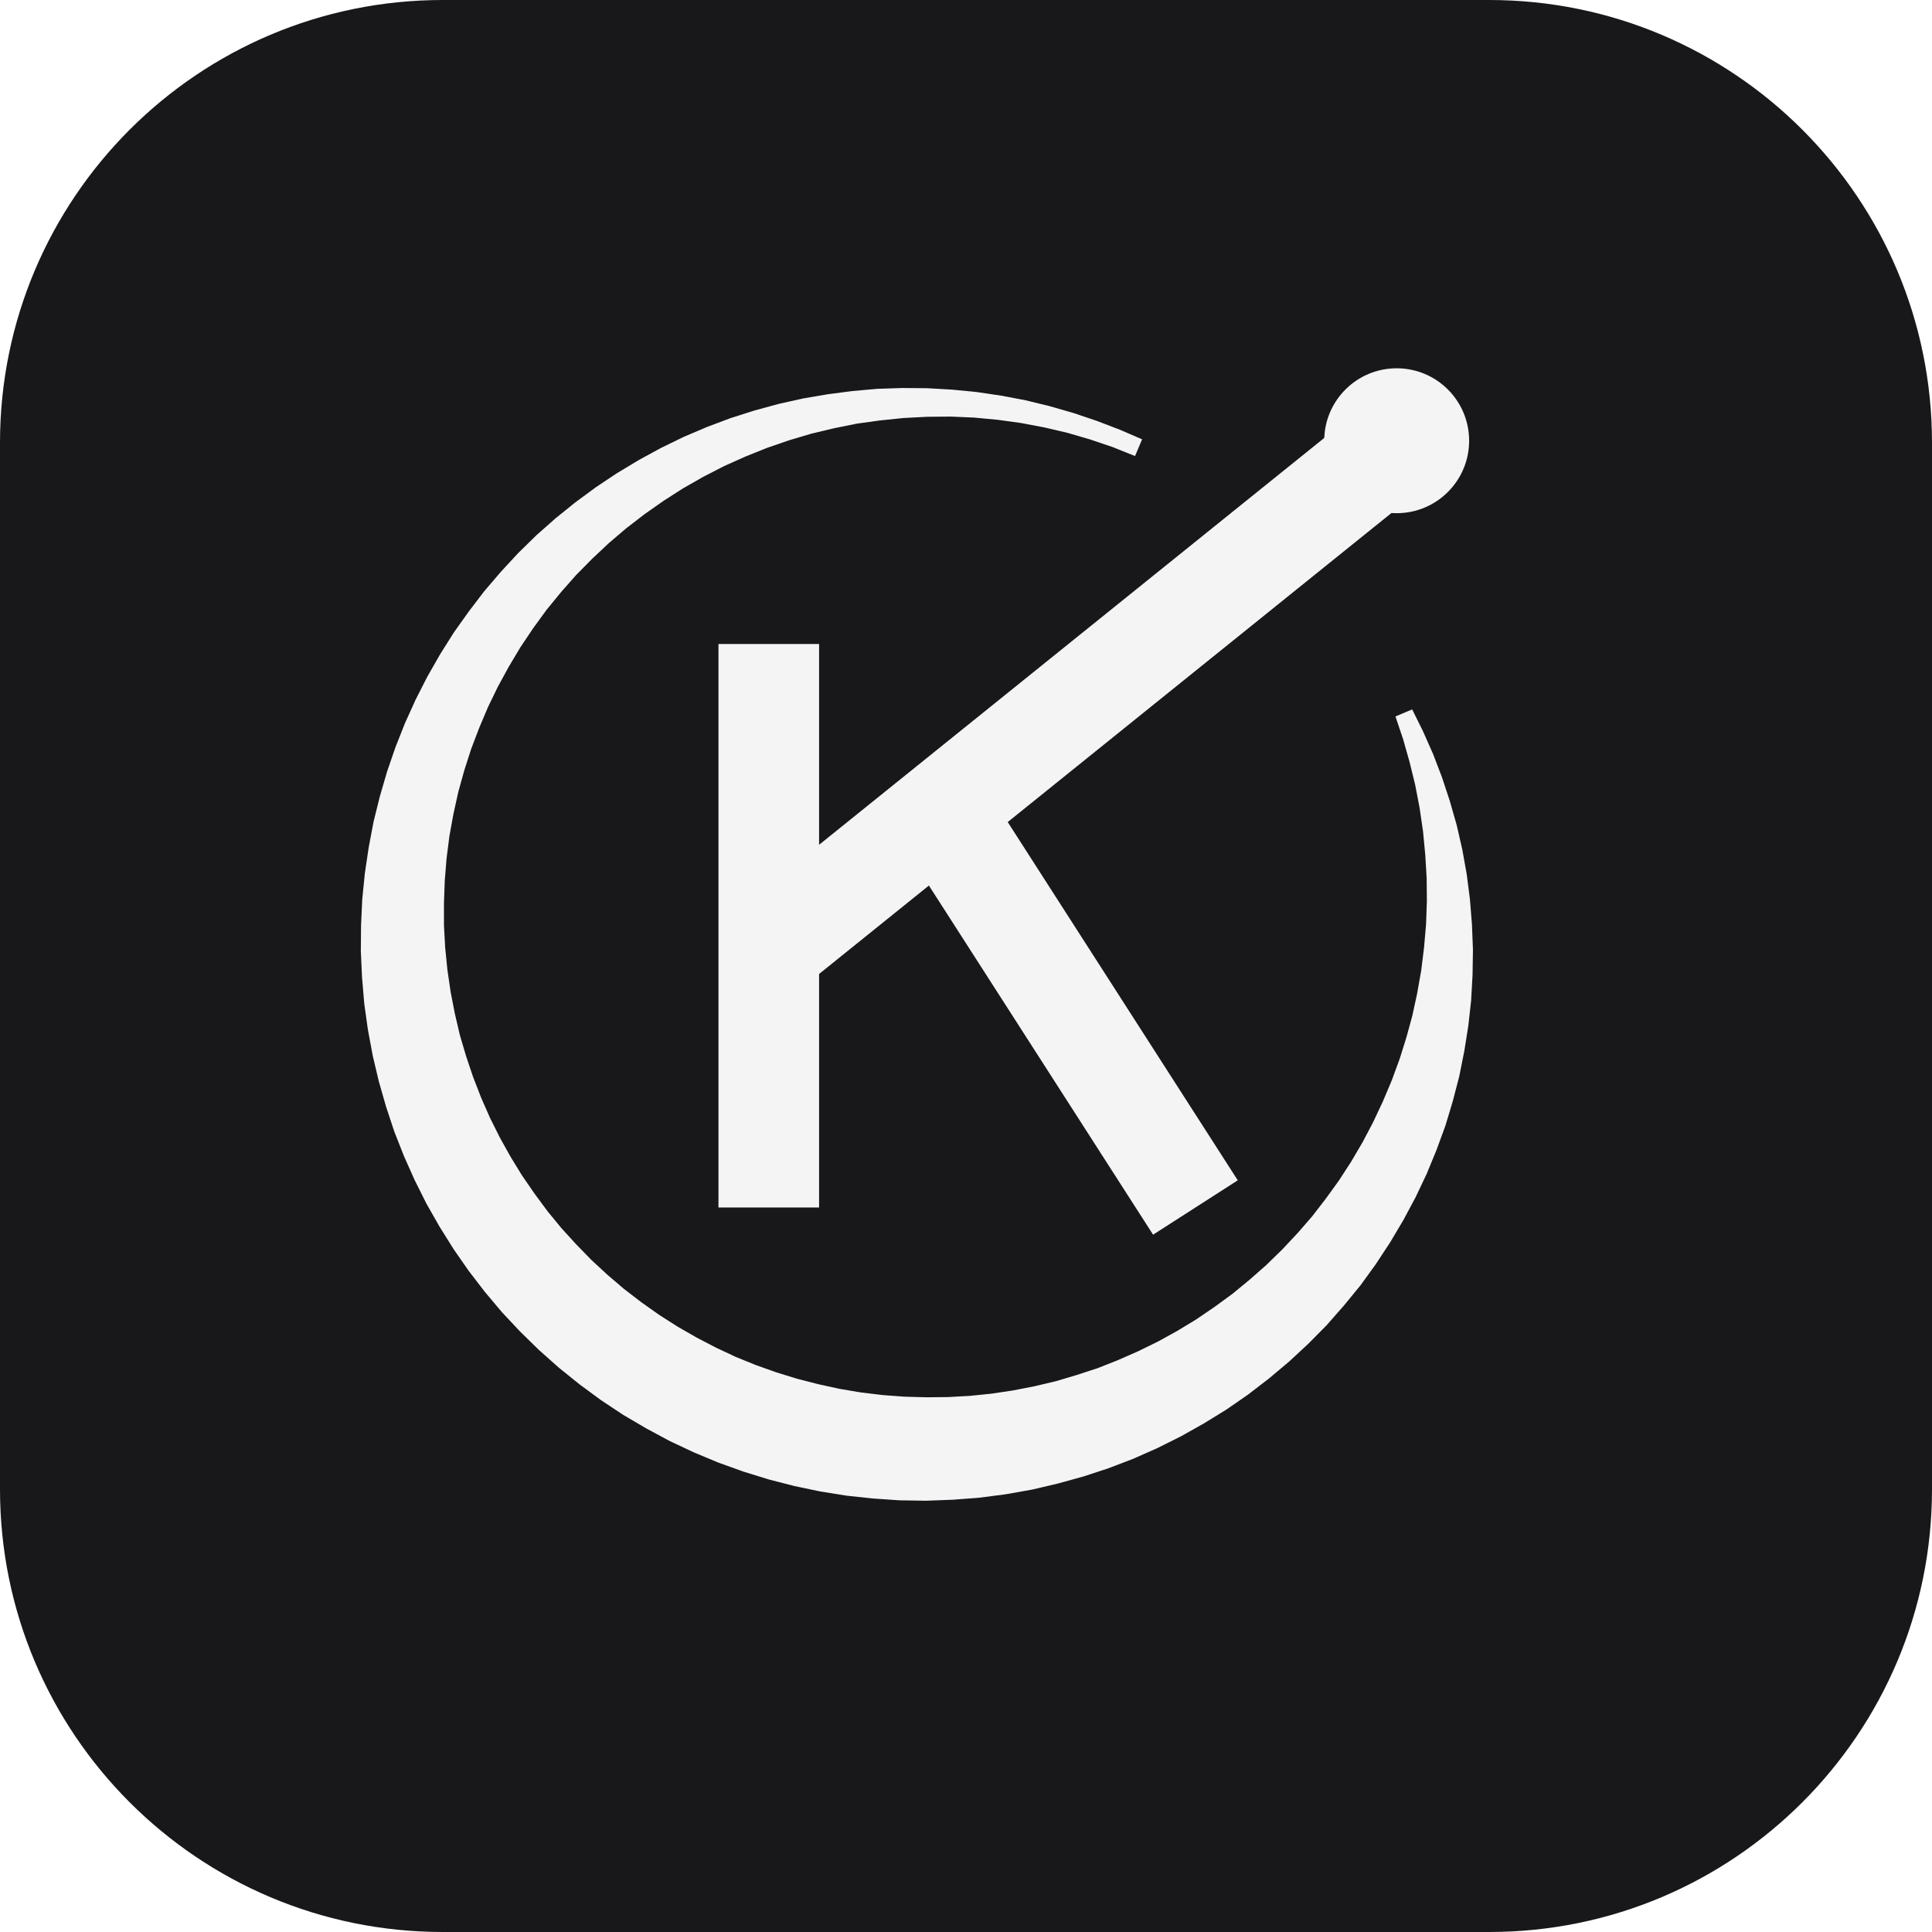
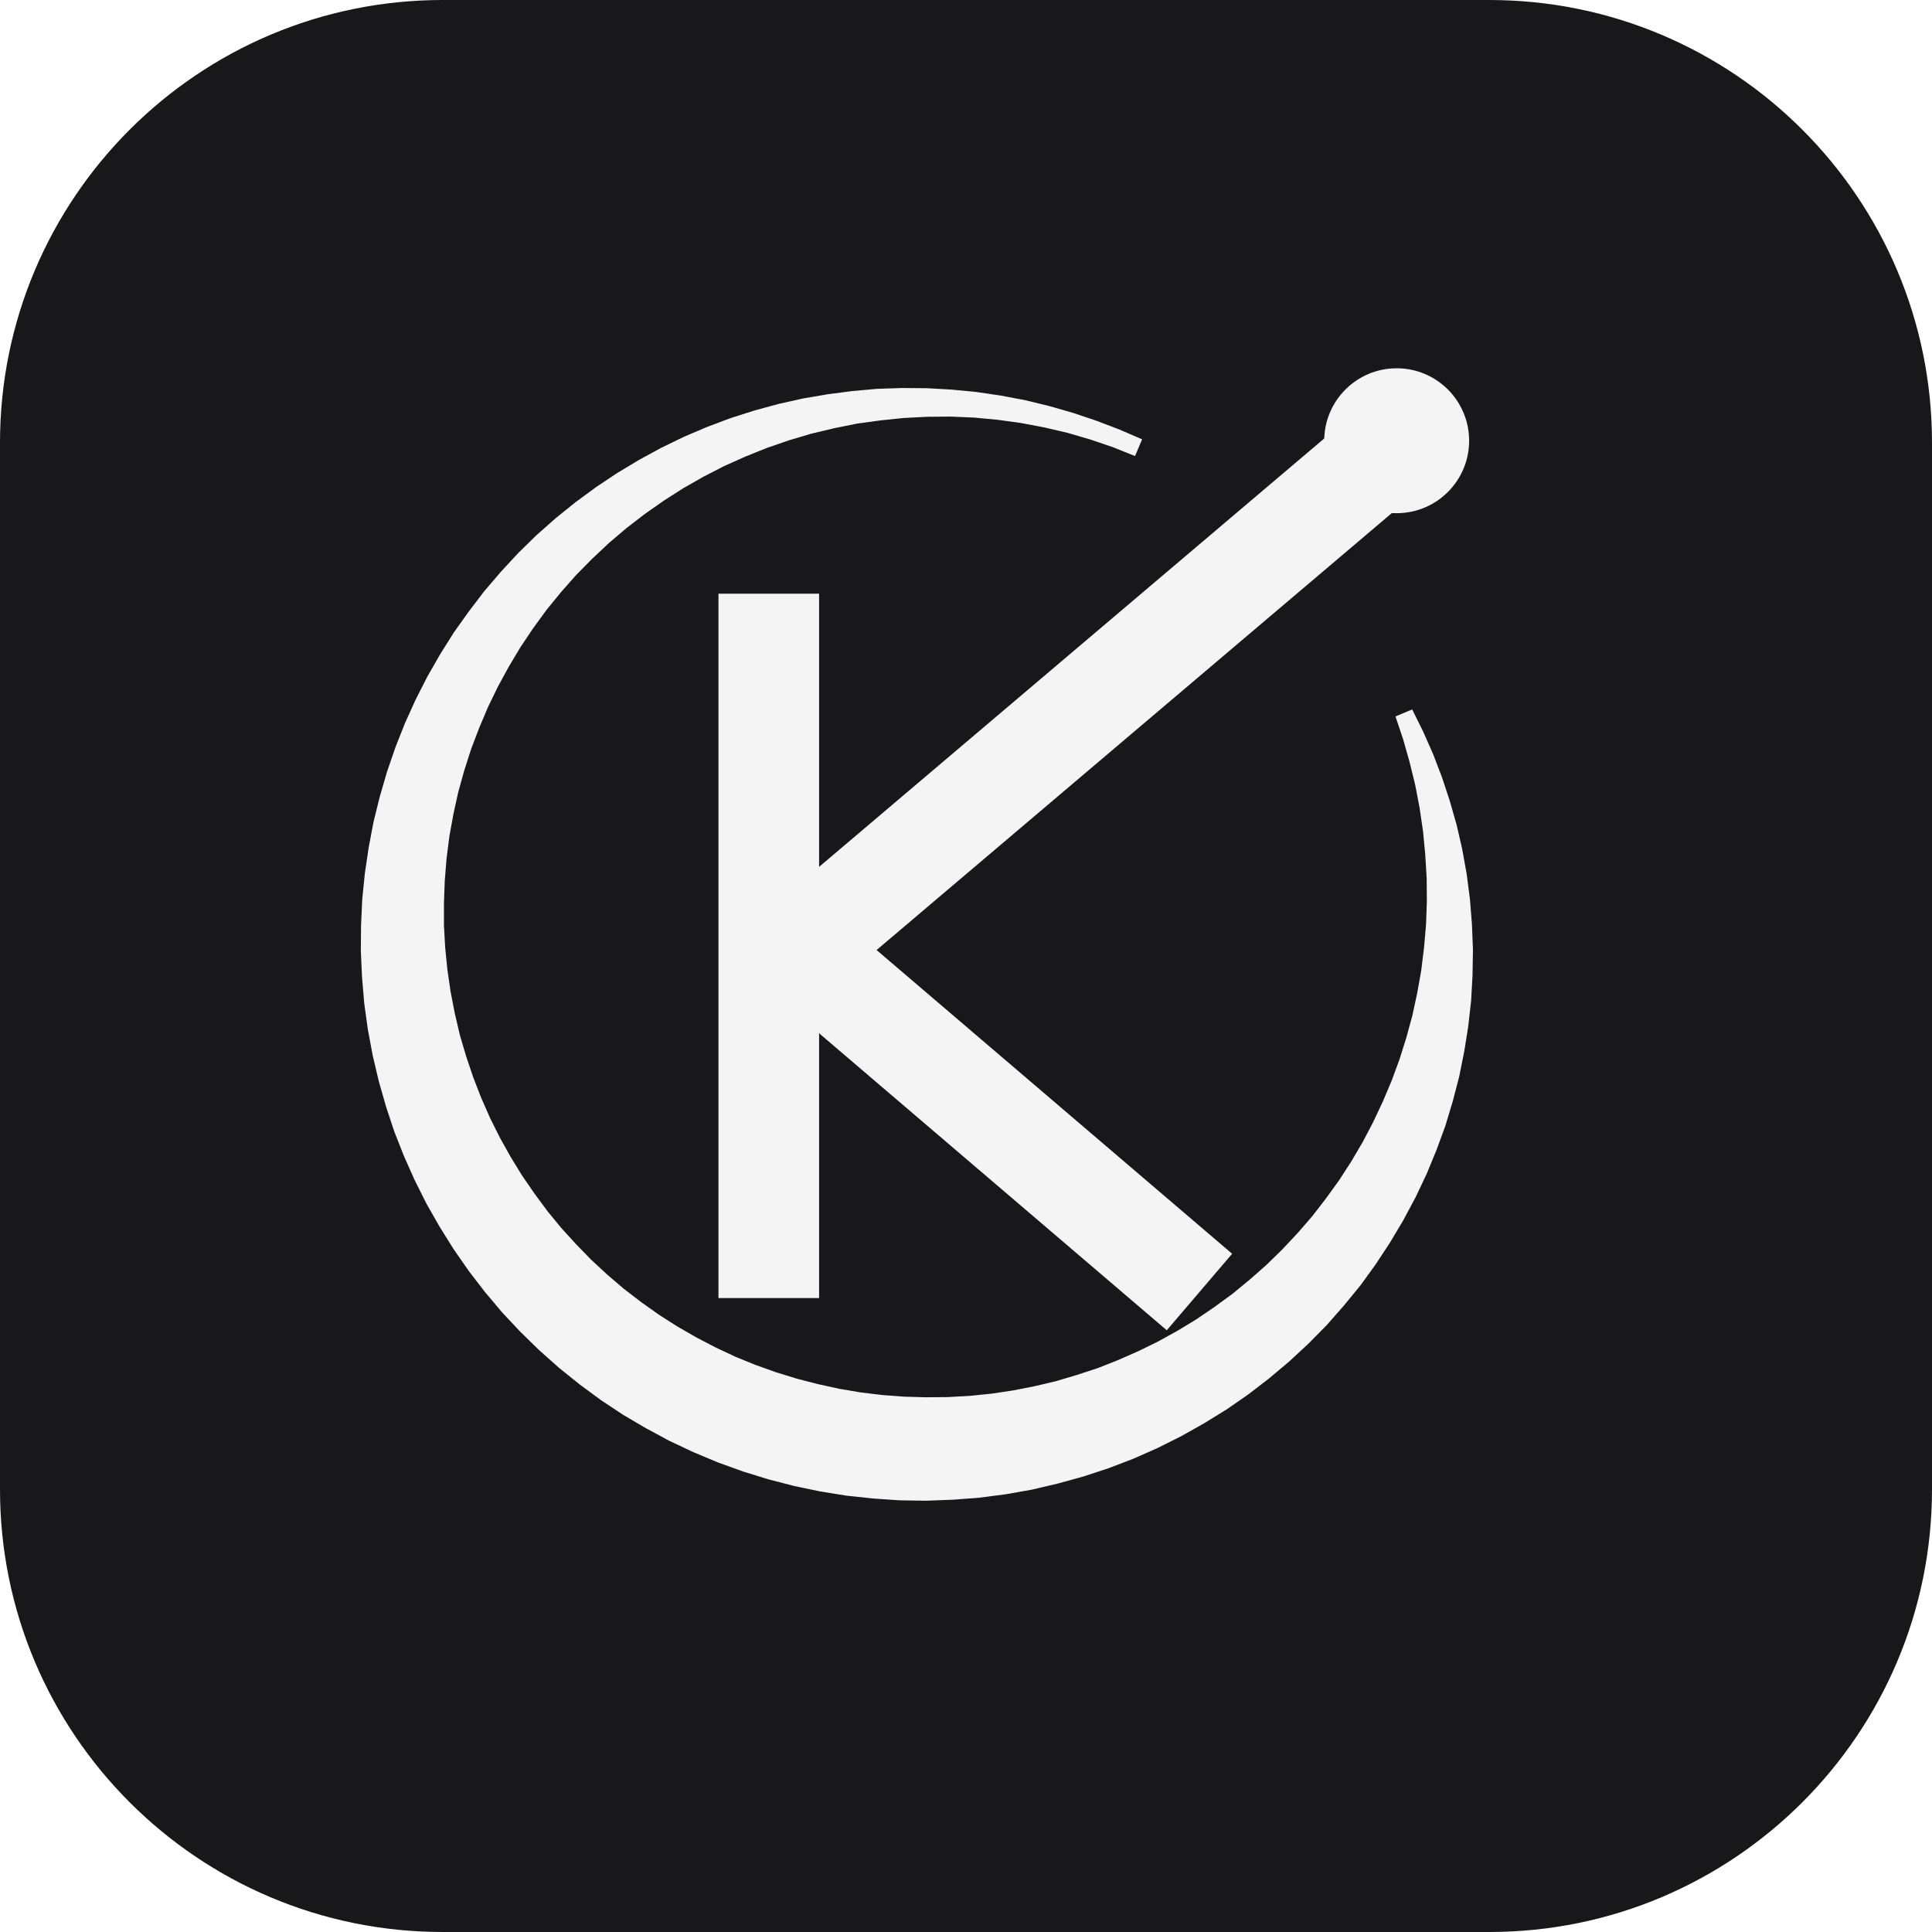
<svg xmlns="http://www.w3.org/2000/svg" viewBox="0 0 96 96">
  <rect width="96" height="96" rx="22" fill="#18181B" />
  <g transform="translate(14 14) scale(1.0)">
    <path d="M55.34 21.60L55.72 22.73L56.04 23.86L56.32 25.00L56.54 26.15L56.71 27.31L56.82 28.47L56.89 29.63L56.90 30.78L56.86 31.93L56.76 33.08L56.62 34.22L56.42 35.35L56.18 36.46L55.88 37.56L55.54 38.64L55.15 39.70L54.71 40.74L54.23 41.76L53.71 42.75L53.14 43.72L52.53 44.66L51.88 45.56L51.20 46.44L50.47 47.28L49.71 48.09L48.92 48.86L48.09 49.59L47.24 50.29L46.35 50.94L45.44 51.56L44.50 52.13L43.54 52.66L42.56 53.14L41.56 53.58L40.55 53.98L39.51 54.32L38.47 54.63L37.41 54.88L36.34 55.09L35.27 55.25L34.19 55.36L33.10 55.42L32.02 55.43L30.94 55.40L29.86 55.32L28.78 55.19L27.71 55.01L26.66 54.78L25.61 54.51L24.57 54.19L23.56 53.83L22.55 53.42L21.57 52.96L20.61 52.46L19.67 51.92L18.76 51.34L17.87 50.71L17.01 50.05L16.19 49.35L15.39 48.61L14.63 47.83L13.90 47.03L13.21 46.19L12.56 45.31L11.94 44.41L11.37 43.48L10.84 42.53L10.35 41.55L9.91 40.55L9.51 39.52L9.16 38.48L8.85 37.43L8.60 36.36L8.39 35.28L8.23 34.18L8.12 33.08L8.06 31.98L8.06 30.87L8.10 29.76L8.19 28.65L8.33 27.55L8.53 26.45L8.77 25.36L9.07 24.28L9.41 23.22L9.81 22.17L10.25 21.13L10.74 20.12L11.28 19.13L11.86 18.16L12.49 17.22L13.16 16.30L13.88 15.42L14.63 14.57L15.43 13.76L16.26 12.98L17.13 12.24L18.04 11.54L18.98 10.88L19.95 10.26L20.95 9.69L21.98 9.16L23.03 8.69L24.10 8.26L25.20 7.88L26.31 7.55L27.44 7.28L28.58 7.05L29.74 6.89L30.90 6.77L32.07 6.71L33.24 6.70L34.41 6.75L35.58 6.86L36.74 7.02L37.90 7.24L39.05 7.51L40.18 7.84L41.30 8.22L42.40 8.66L42.75 7.83L41.64 7.35L40.49 6.91L39.33 6.52L38.15 6.18L36.96 5.89L35.75 5.66L34.53 5.48L33.30 5.36L32.07 5.29L30.83 5.28L29.60 5.32L28.36 5.43L27.13 5.59L25.90 5.80L24.69 6.07L23.48 6.40L22.29 6.78L21.12 7.22L19.97 7.71L18.84 8.26L17.74 8.86L16.66 9.51L15.61 10.21L14.59 10.96L13.61 11.75L12.66 12.59L11.75 13.48L10.89 14.41L10.06 15.38L9.29 16.39L8.55 17.43L7.87 18.51L7.23 19.63L6.65 20.77L6.12 21.94L5.65 23.13L5.23 24.35L4.87 25.59L4.56 26.84L4.32 28.11L4.13 29.39L4.00 30.68L3.94 31.98L3.93 33.27L3.99 34.57L4.10 35.87L4.28 37.16L4.52 38.45L4.82 39.72L5.18 40.98L5.59 42.22L6.07 43.44L6.60 44.63L7.19 45.81L7.84 46.95L8.54 48.07L9.29 49.15L10.09 50.19L10.94 51.20L11.84 52.16L12.78 53.08L13.77 53.96L14.80 54.79L15.86 55.57L16.96 56.30L18.10 56.97L19.27 57.60L20.46 58.16L21.68 58.67L22.93 59.12L24.19 59.51L25.47 59.84L26.76 60.11L28.07 60.32L29.38 60.46L30.70 60.55L32.02 60.57L33.35 60.52L34.66 60.42L35.97 60.25L37.27 60.02L38.55 59.72L39.82 59.37L41.07 58.96L42.30 58.49L43.50 57.96L44.68 57.37L45.82 56.73L46.94 56.04L48.01 55.30L49.05 54.50L50.05 53.66L51.00 52.78L51.92 51.85L52.78 50.87L53.60 49.87L54.36 48.82L55.07 47.74L55.73 46.63L56.34 45.49L56.89 44.33L57.38 43.14L57.82 41.94L58.19 40.71L58.51 39.48L58.76 38.23L58.96 36.97L59.10 35.71L59.17 34.45L59.19 33.19L59.14 31.93L59.04 30.68L58.88 29.44L58.66 28.21L58.38 26.99L58.04 25.80L57.65 24.62L57.21 23.47L56.71 22.34L56.17 21.25Z" fill="#F4F4F5" />
-     <g fill="none" stroke="#F4F4F5" stroke-width="5" stroke-linecap="butt" stroke-linejoin="miter">
-       <path d="M24.2 18V46" />
-       <path d="M24.2 33.2L54 9.2" />
-       <path d="M33.2 27L45.4 46" />
+     <g fill="none" stroke="#F4F4F5" stroke-width="5" stroke-linecap="butt">
+       <path d="M24.2 15.5V50.5" />
+       <path d="M45.6 50.2L25.7 33.2L54 9.2" stroke-linejoin="miter" stroke-miterlimit="6" />
    </g>
    <circle cx="55.4" cy="7.9" r="3.6" fill="#F4F4F5" />
  </g>
</svg>
